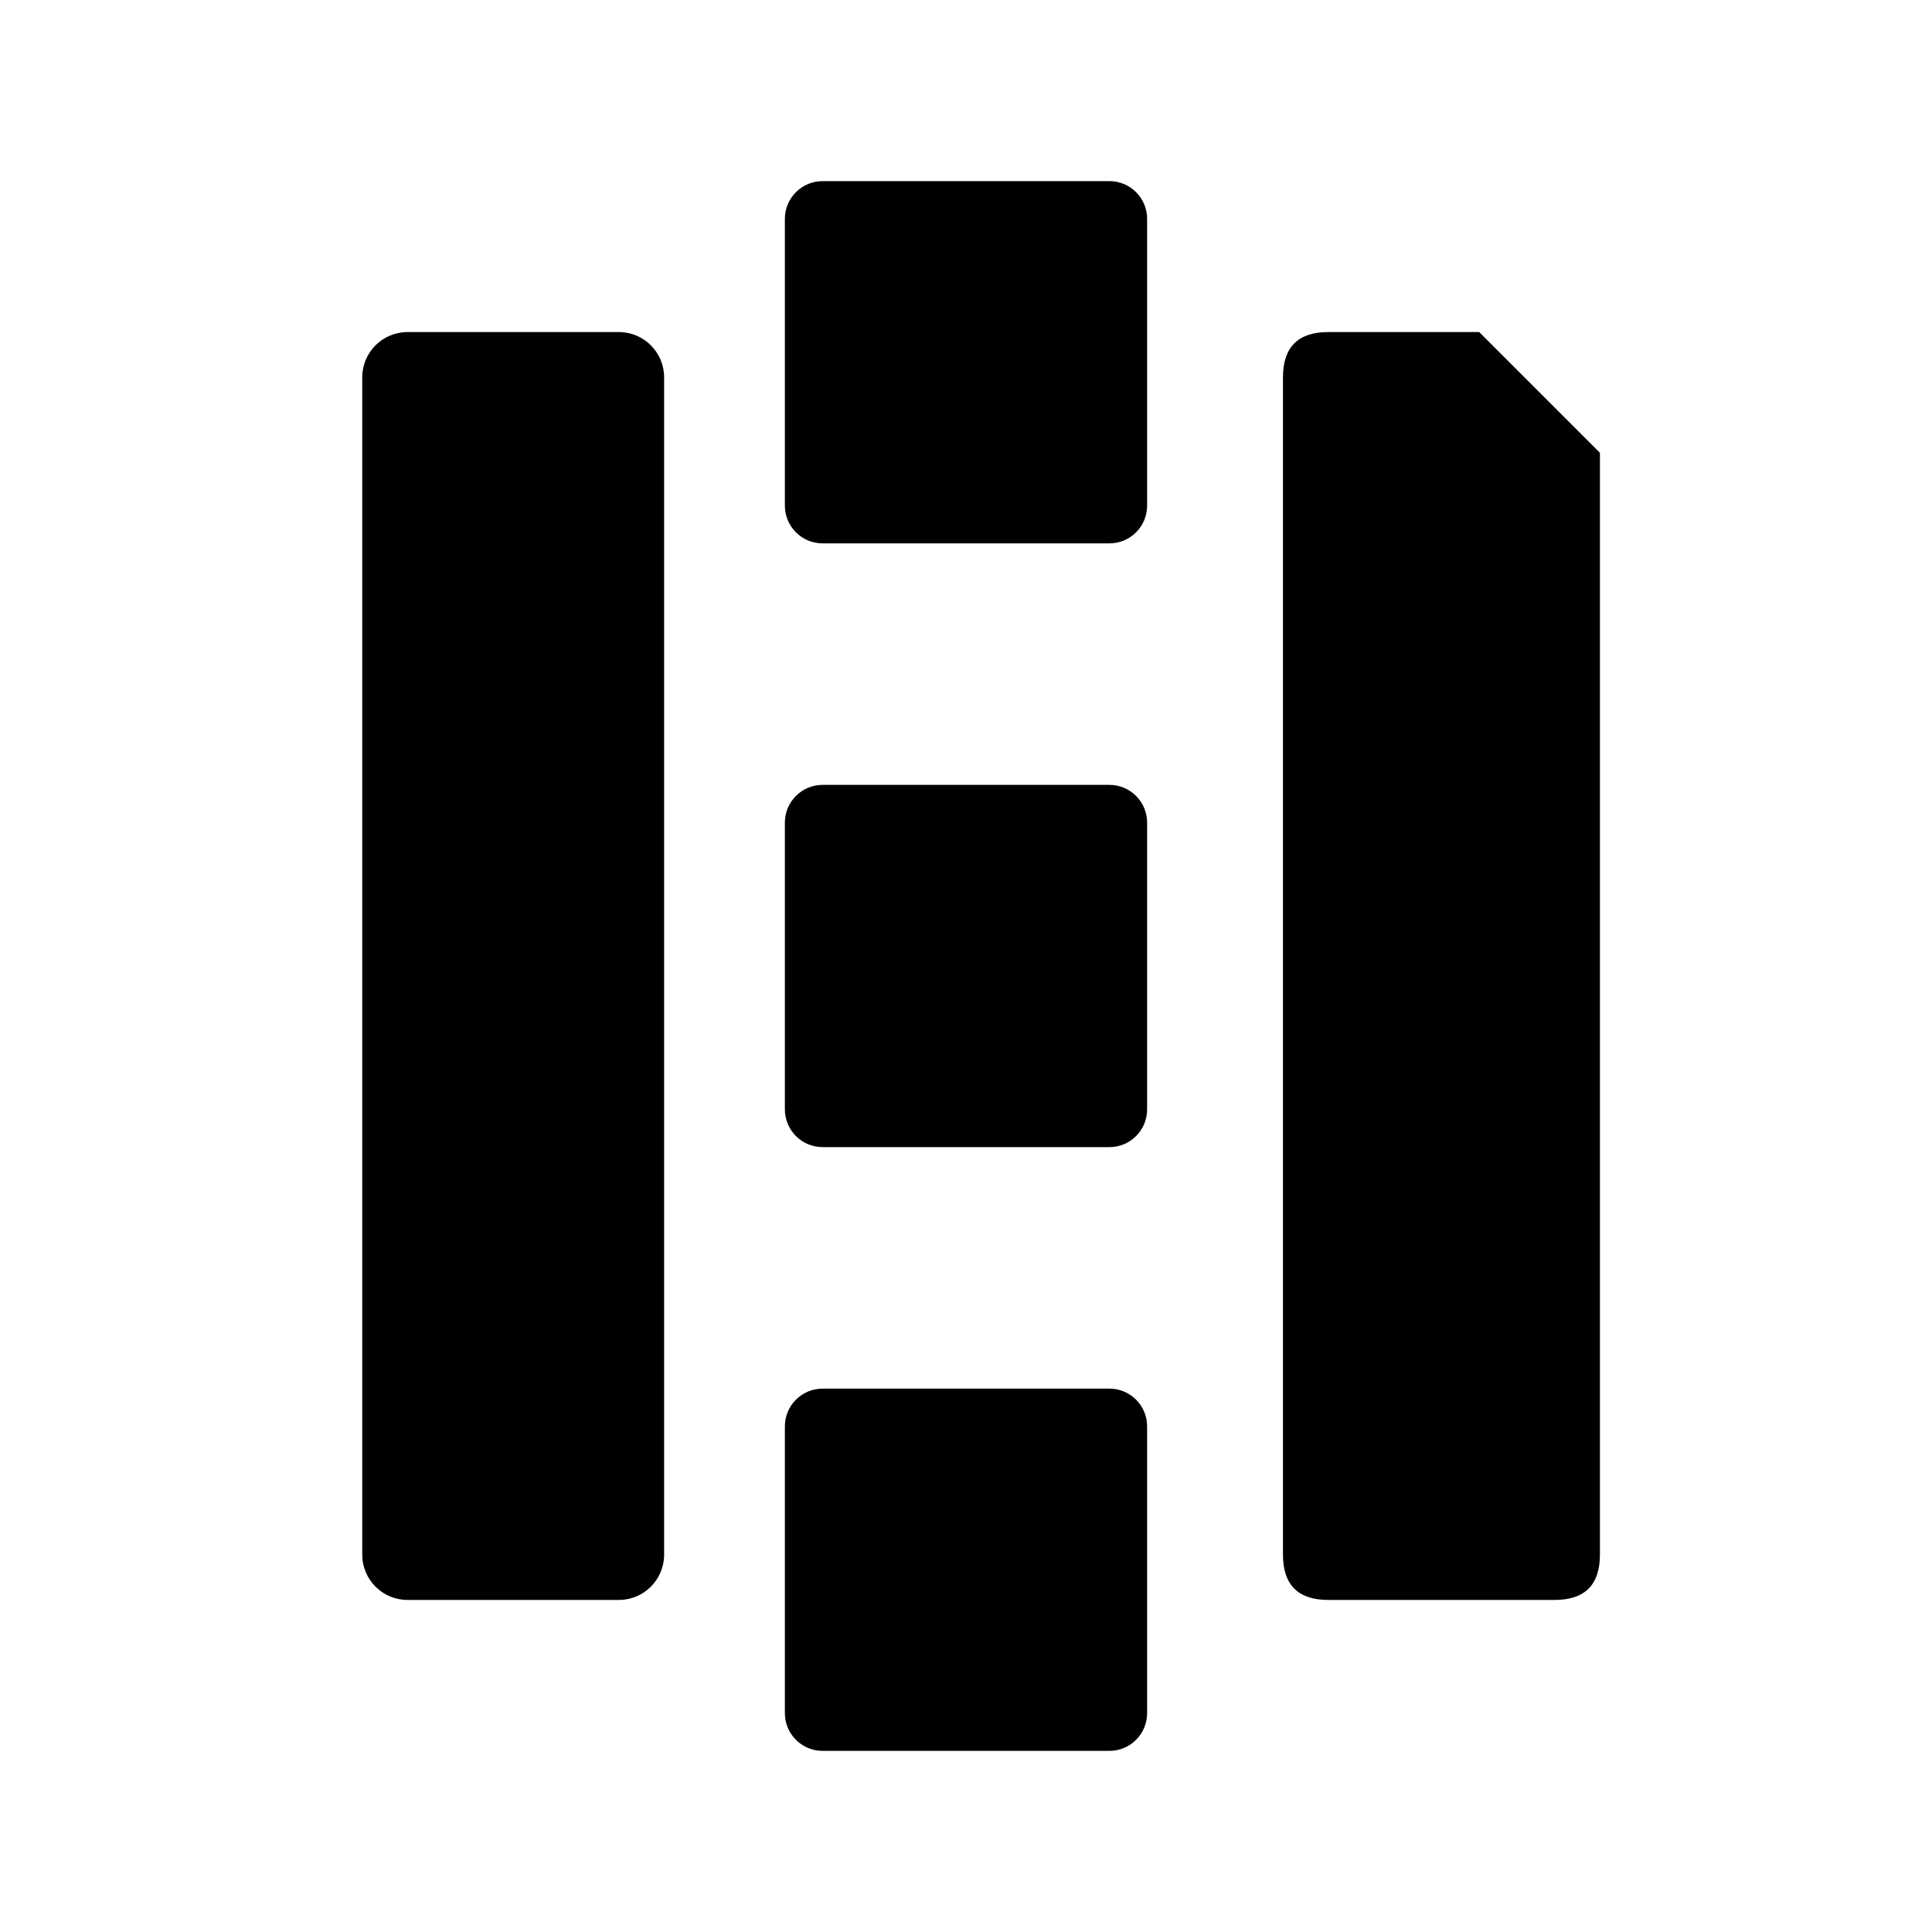
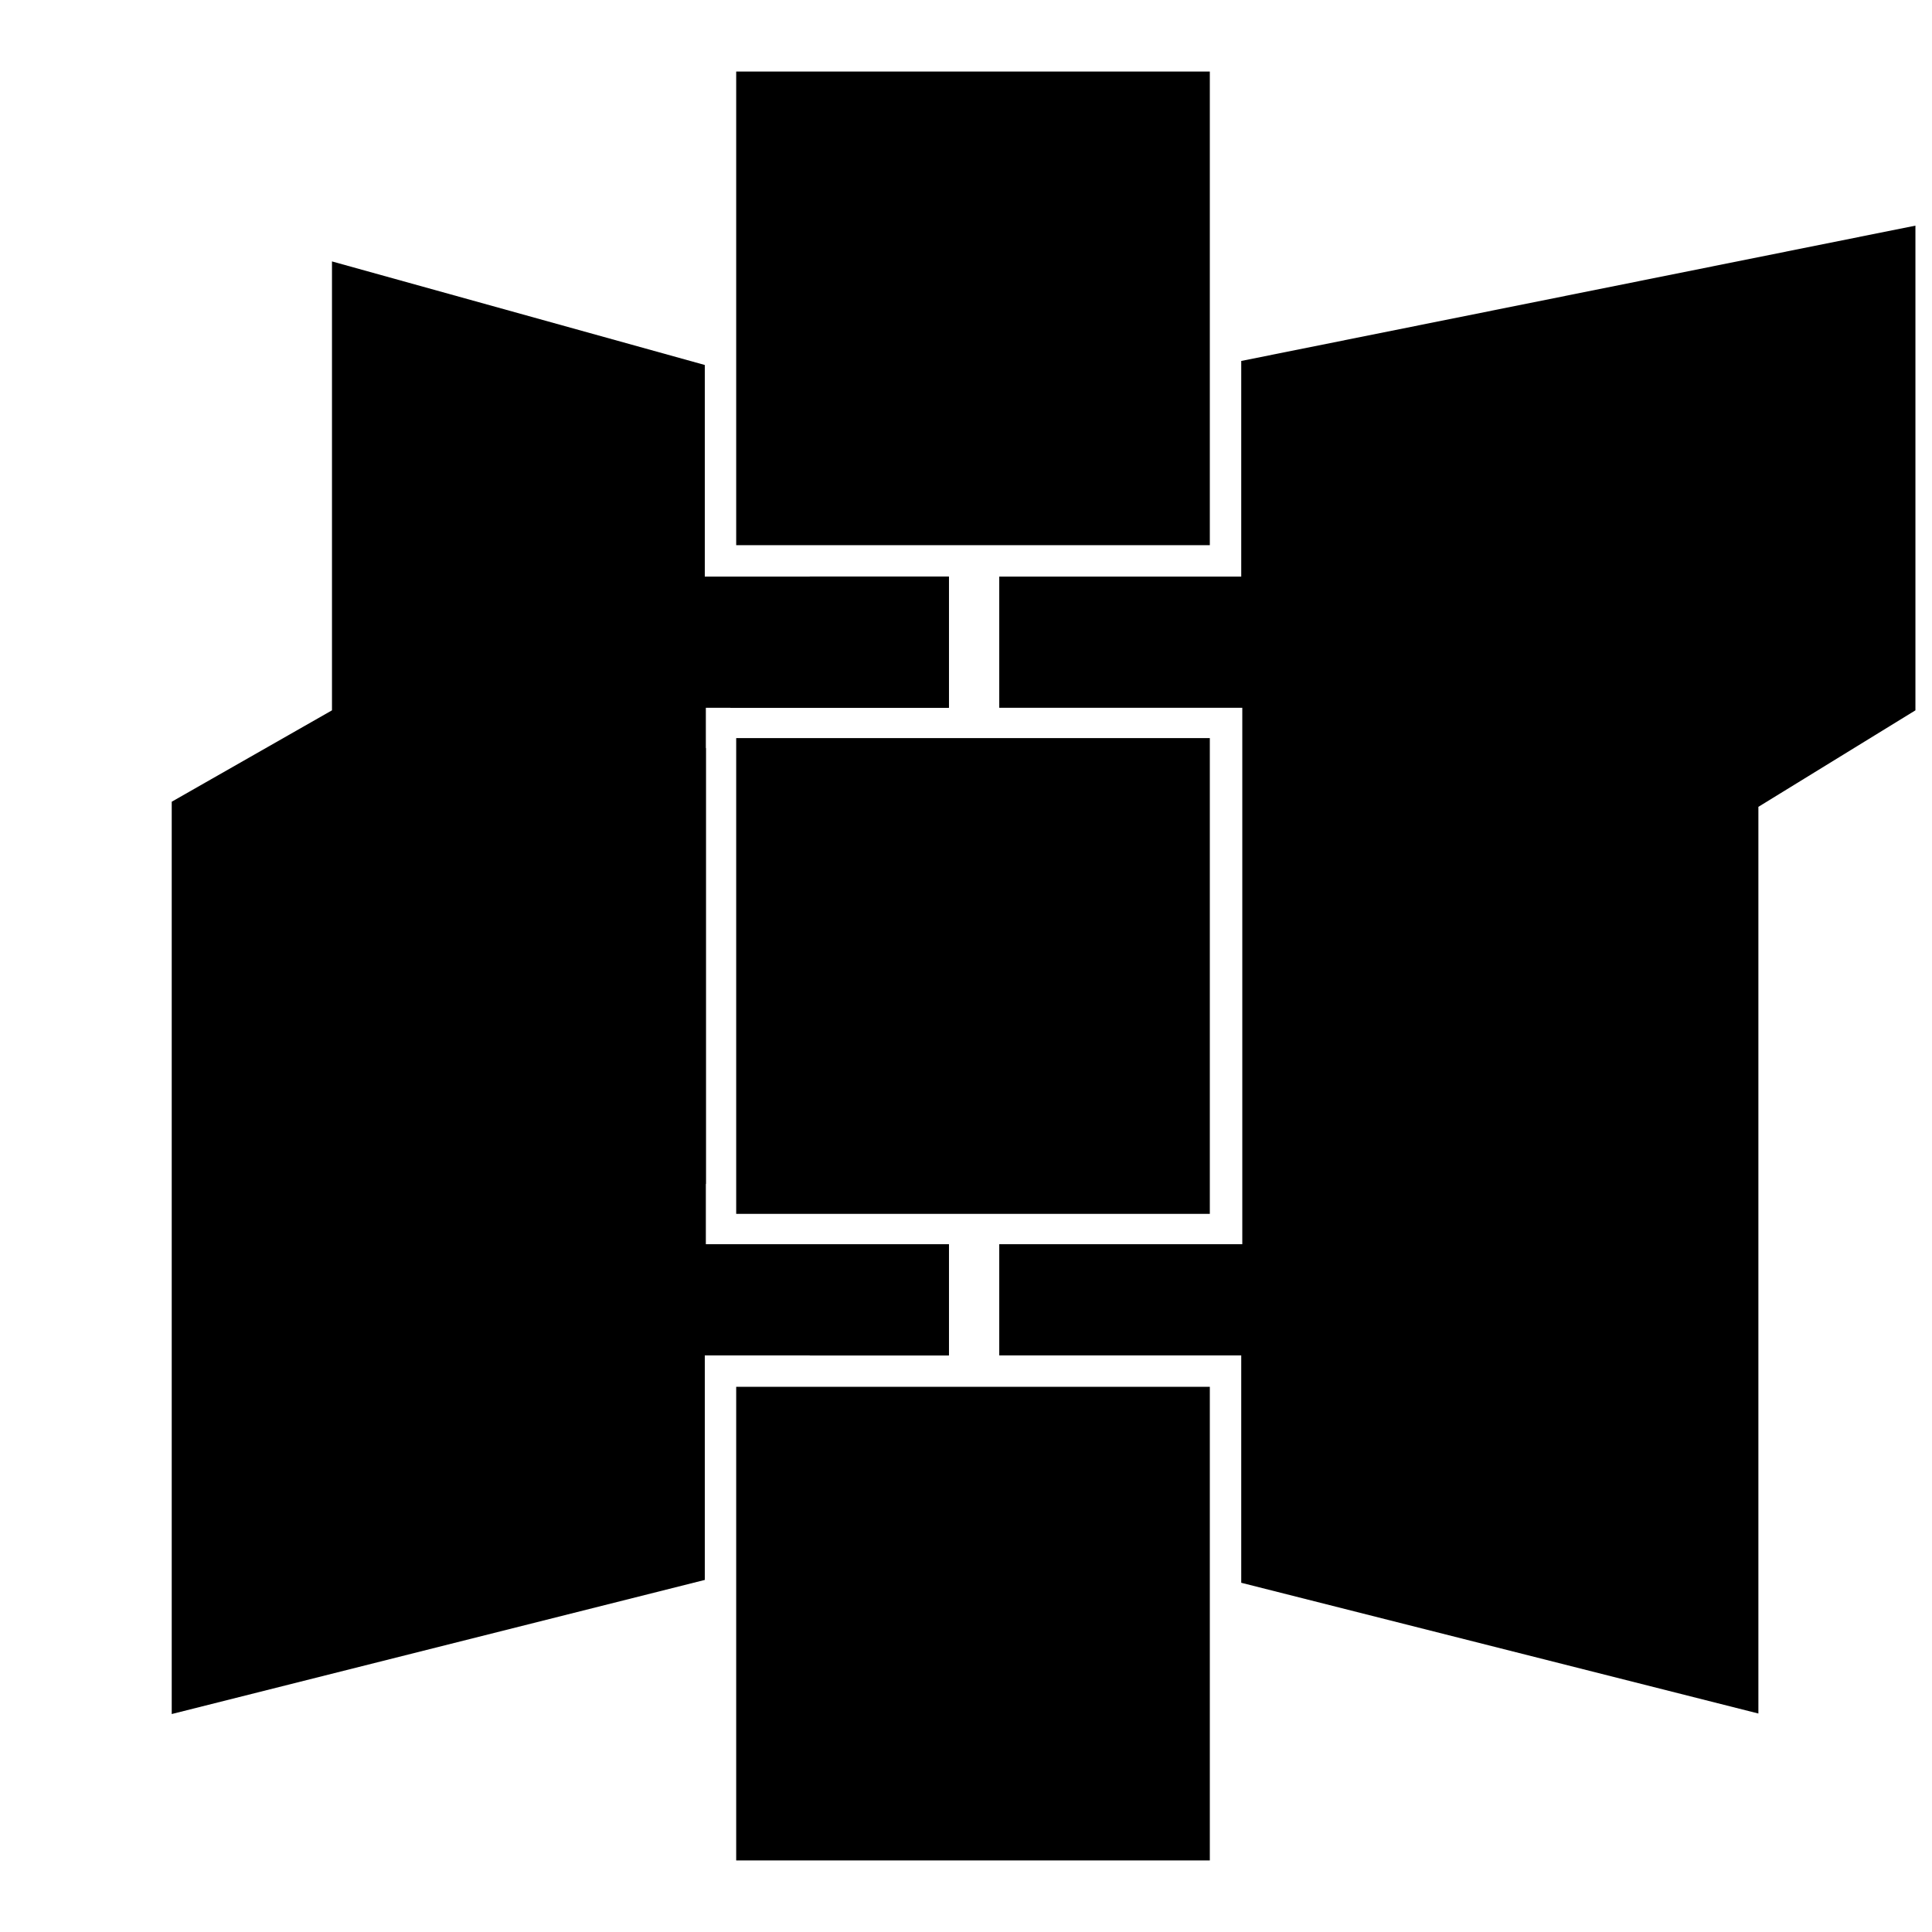
- <svg xmlns="http://www.w3.org/2000/svg" width="512" height="512" viewBox="0 0 512 512">
-   <rect x="96" y="88" width="80" height="336" rx="12" />
-   <path d="       M352 88       H392       L424 120       V412       Q424 424 412 424       H352       Q340 424 340 412       V100       Q340 88 352 88       Z     " />
-   <rect x="208" y="48" width="96" height="96" rx="10" />
-   <rect x="208" y="208" width="96" height="96" rx="10" />
-   <rect x="208" y="368" width="96" height="96" rx="10" />
+ <svg xmlns="http://www.w3.org/2000/svg" width="108mm" height="108mm" viewBox="0 0 108 108" version="1.1" id="svg1" xml:space="preserve">
+   <defs id="defs1">
+     <style id="style1">
+       .cls-1 {
+         fill: #e25444;
+       }
+ 
+       .cls-1, .cls-2, .cls-3 {
+         fill-rule: evenodd;
+       }
+ 
+       .cls-2 {
+         fill: #7b1d13;
+       }
+ 
+       .cls-3 {
+         fill: #58150d;
+       }
+     </style>
+   </defs>
+   <g id="layer1">
+     <g id="g27" transform="matrix(0.9995871,0,0,0.9995871,-66.20799,-42.53304)" style="stroke-width:1">
+       <path id="path2" style="fill:#000000;stroke-width:1" class="cls-2" d="m 173.353,55.169 -37.703,7.567 v 12.06 h -13.533 v 7.335 h 13.592 v 30 h -13.592 v 6.219 h 13.533 v 12.715 l 28.921,7.312 V 87.672 l 8.782,-5.397 V 74.796 58.604 Z m -61.822,19.627 -4.459,7.335 h 12.229 v -7.335 z m -5.822,9.577 -7.417,12.2 7.417,12.2 z m 2.041,27.759 3.781,6.219 h 7.77 v -6.219 z" />
+       <path id="path4" class="cls-1" d="m 84.801,57.17 v 25.105 l -8.962,5.111 v 51.02 l 29.811,-7.5 v -12.556 h 13.651 v -6.219 H 105.709 V 82.131 h 13.592 v -7.335 H 105.65 V 62.962 Z" style="fill:#000000;stroke-width:1" />
+       <rect id="rect17" width="26.487" height="26.487" x="107.406" y="46.552" style="stroke-width:1" />
+       <rect id="rect17-0" width="26.487" height="26.487" x="107.406" y="120.106" style="stroke-width:1" />
+       <rect id="rect17-0-6" width="26.487" height="26.606" x="107.406" y="83.828" style="stroke-width:1" />
+     </g>
+   </g>
</svg>
